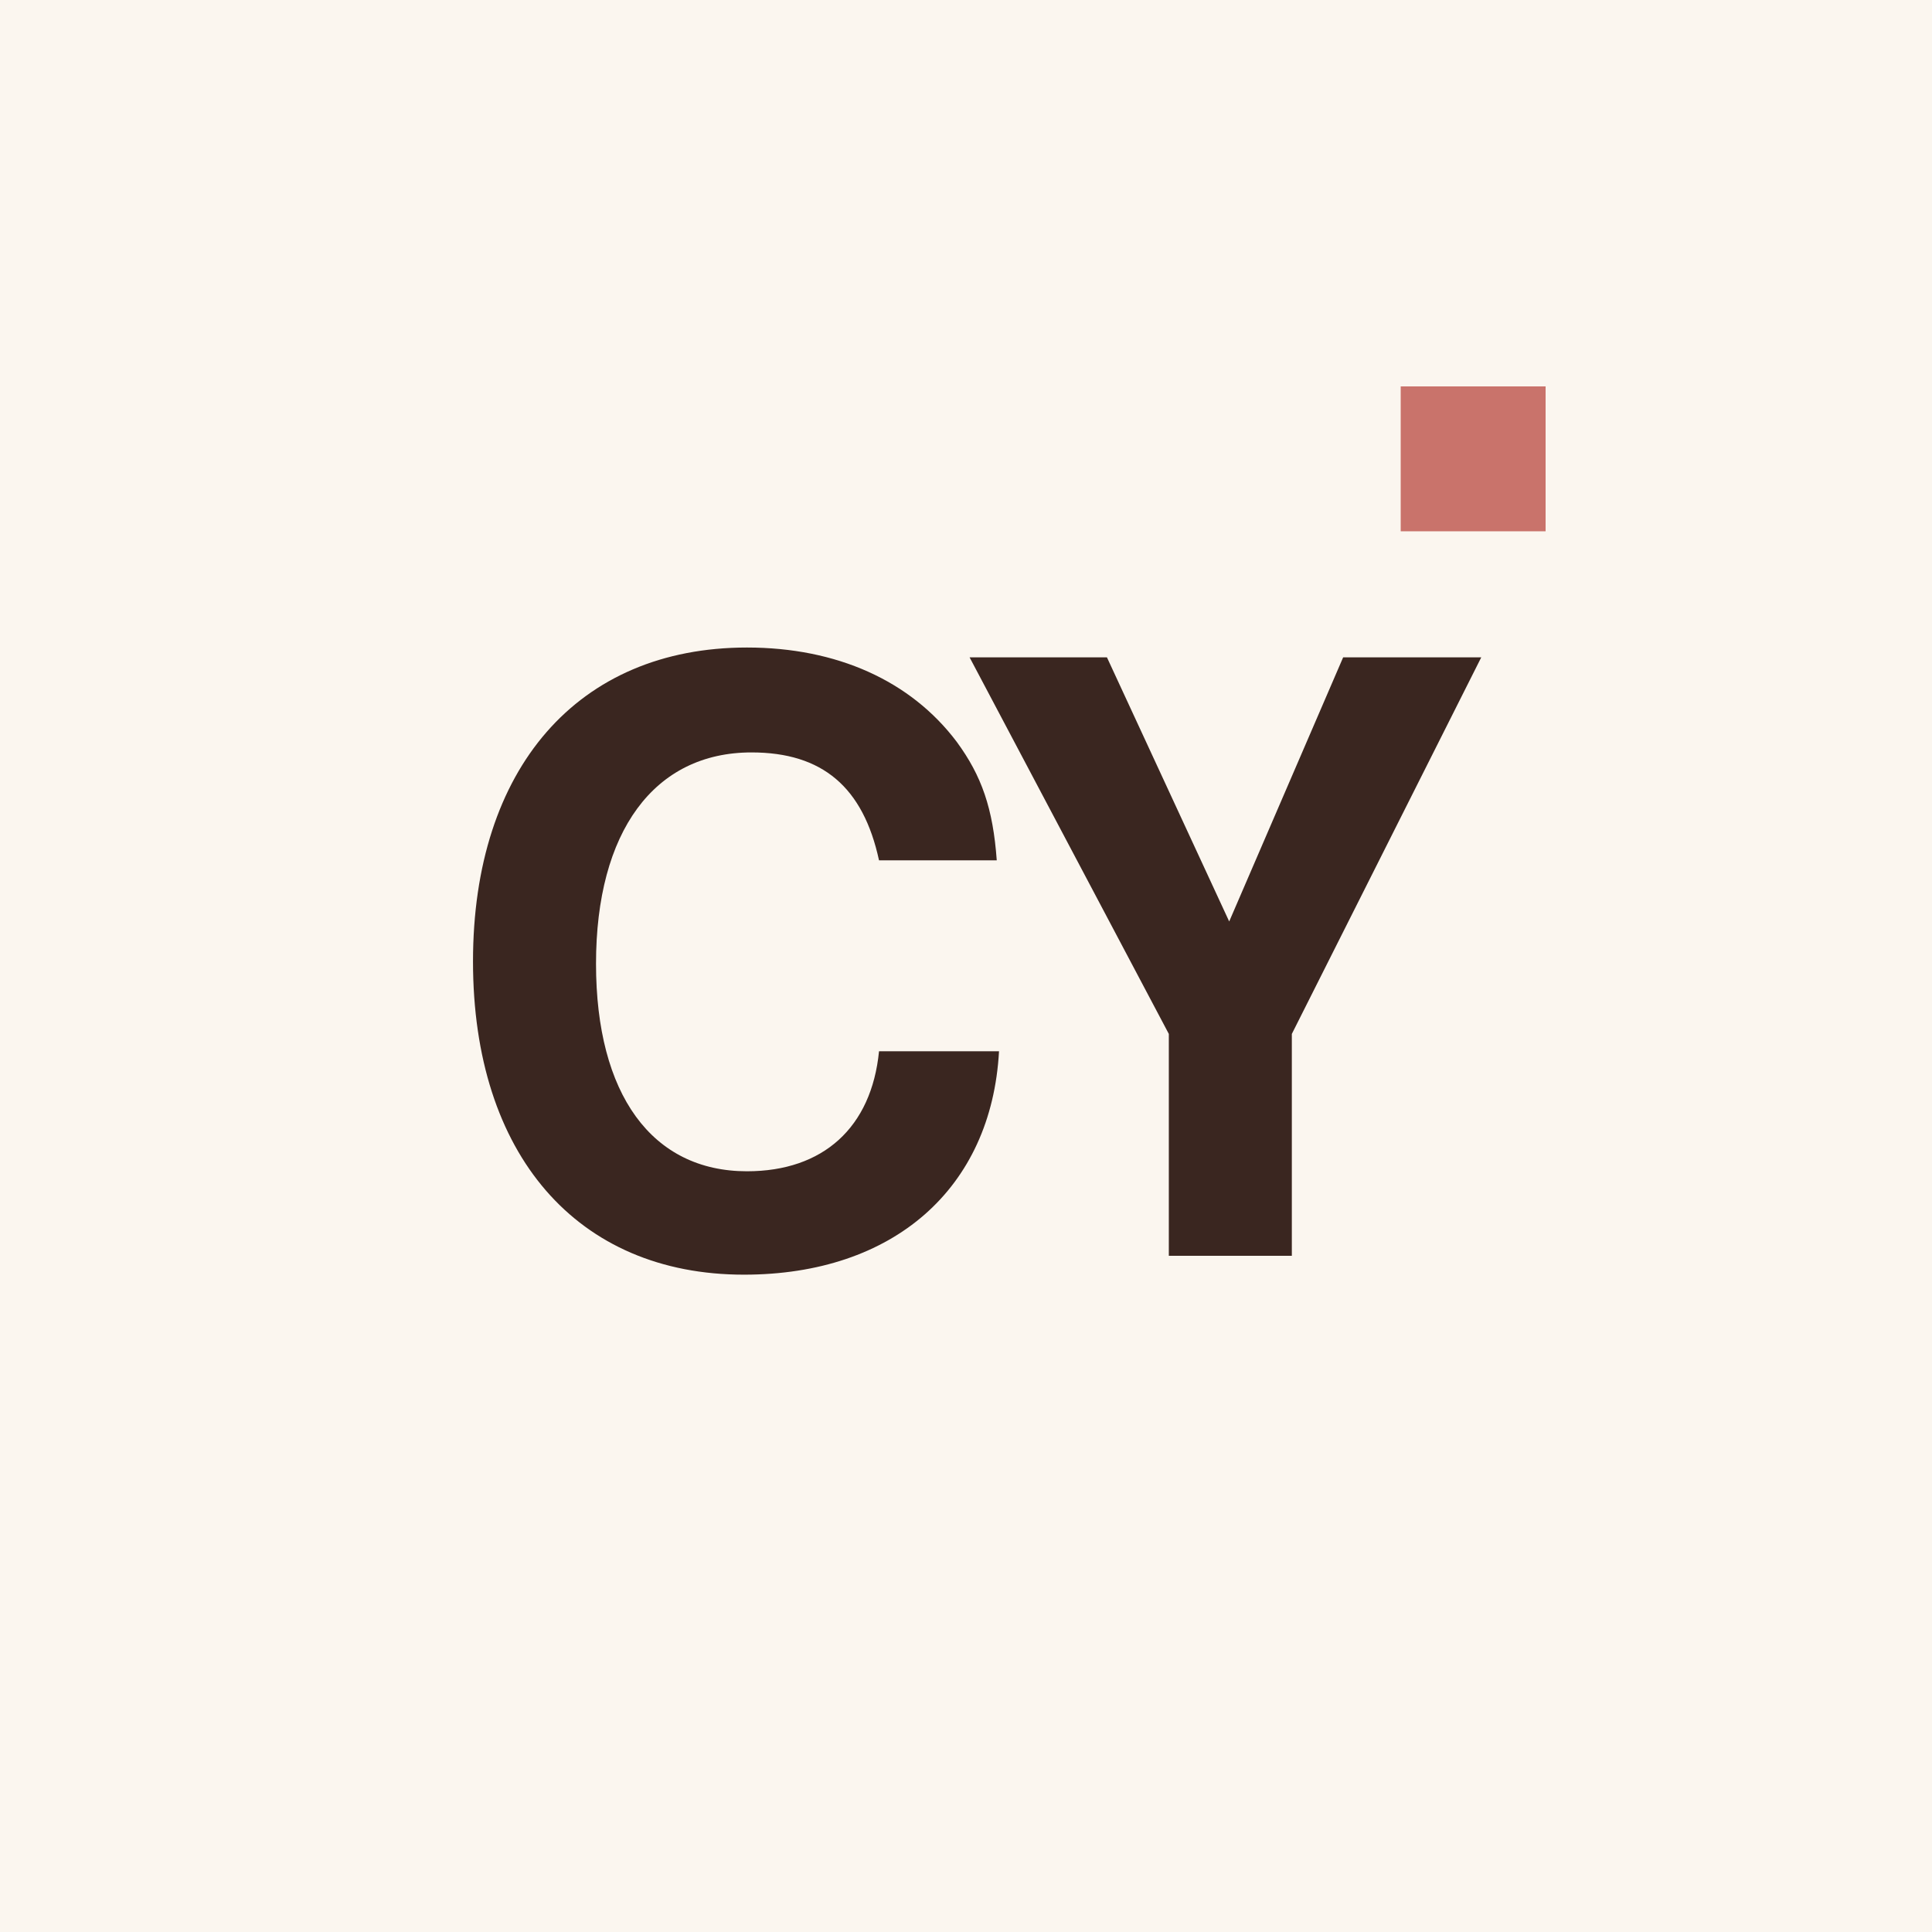
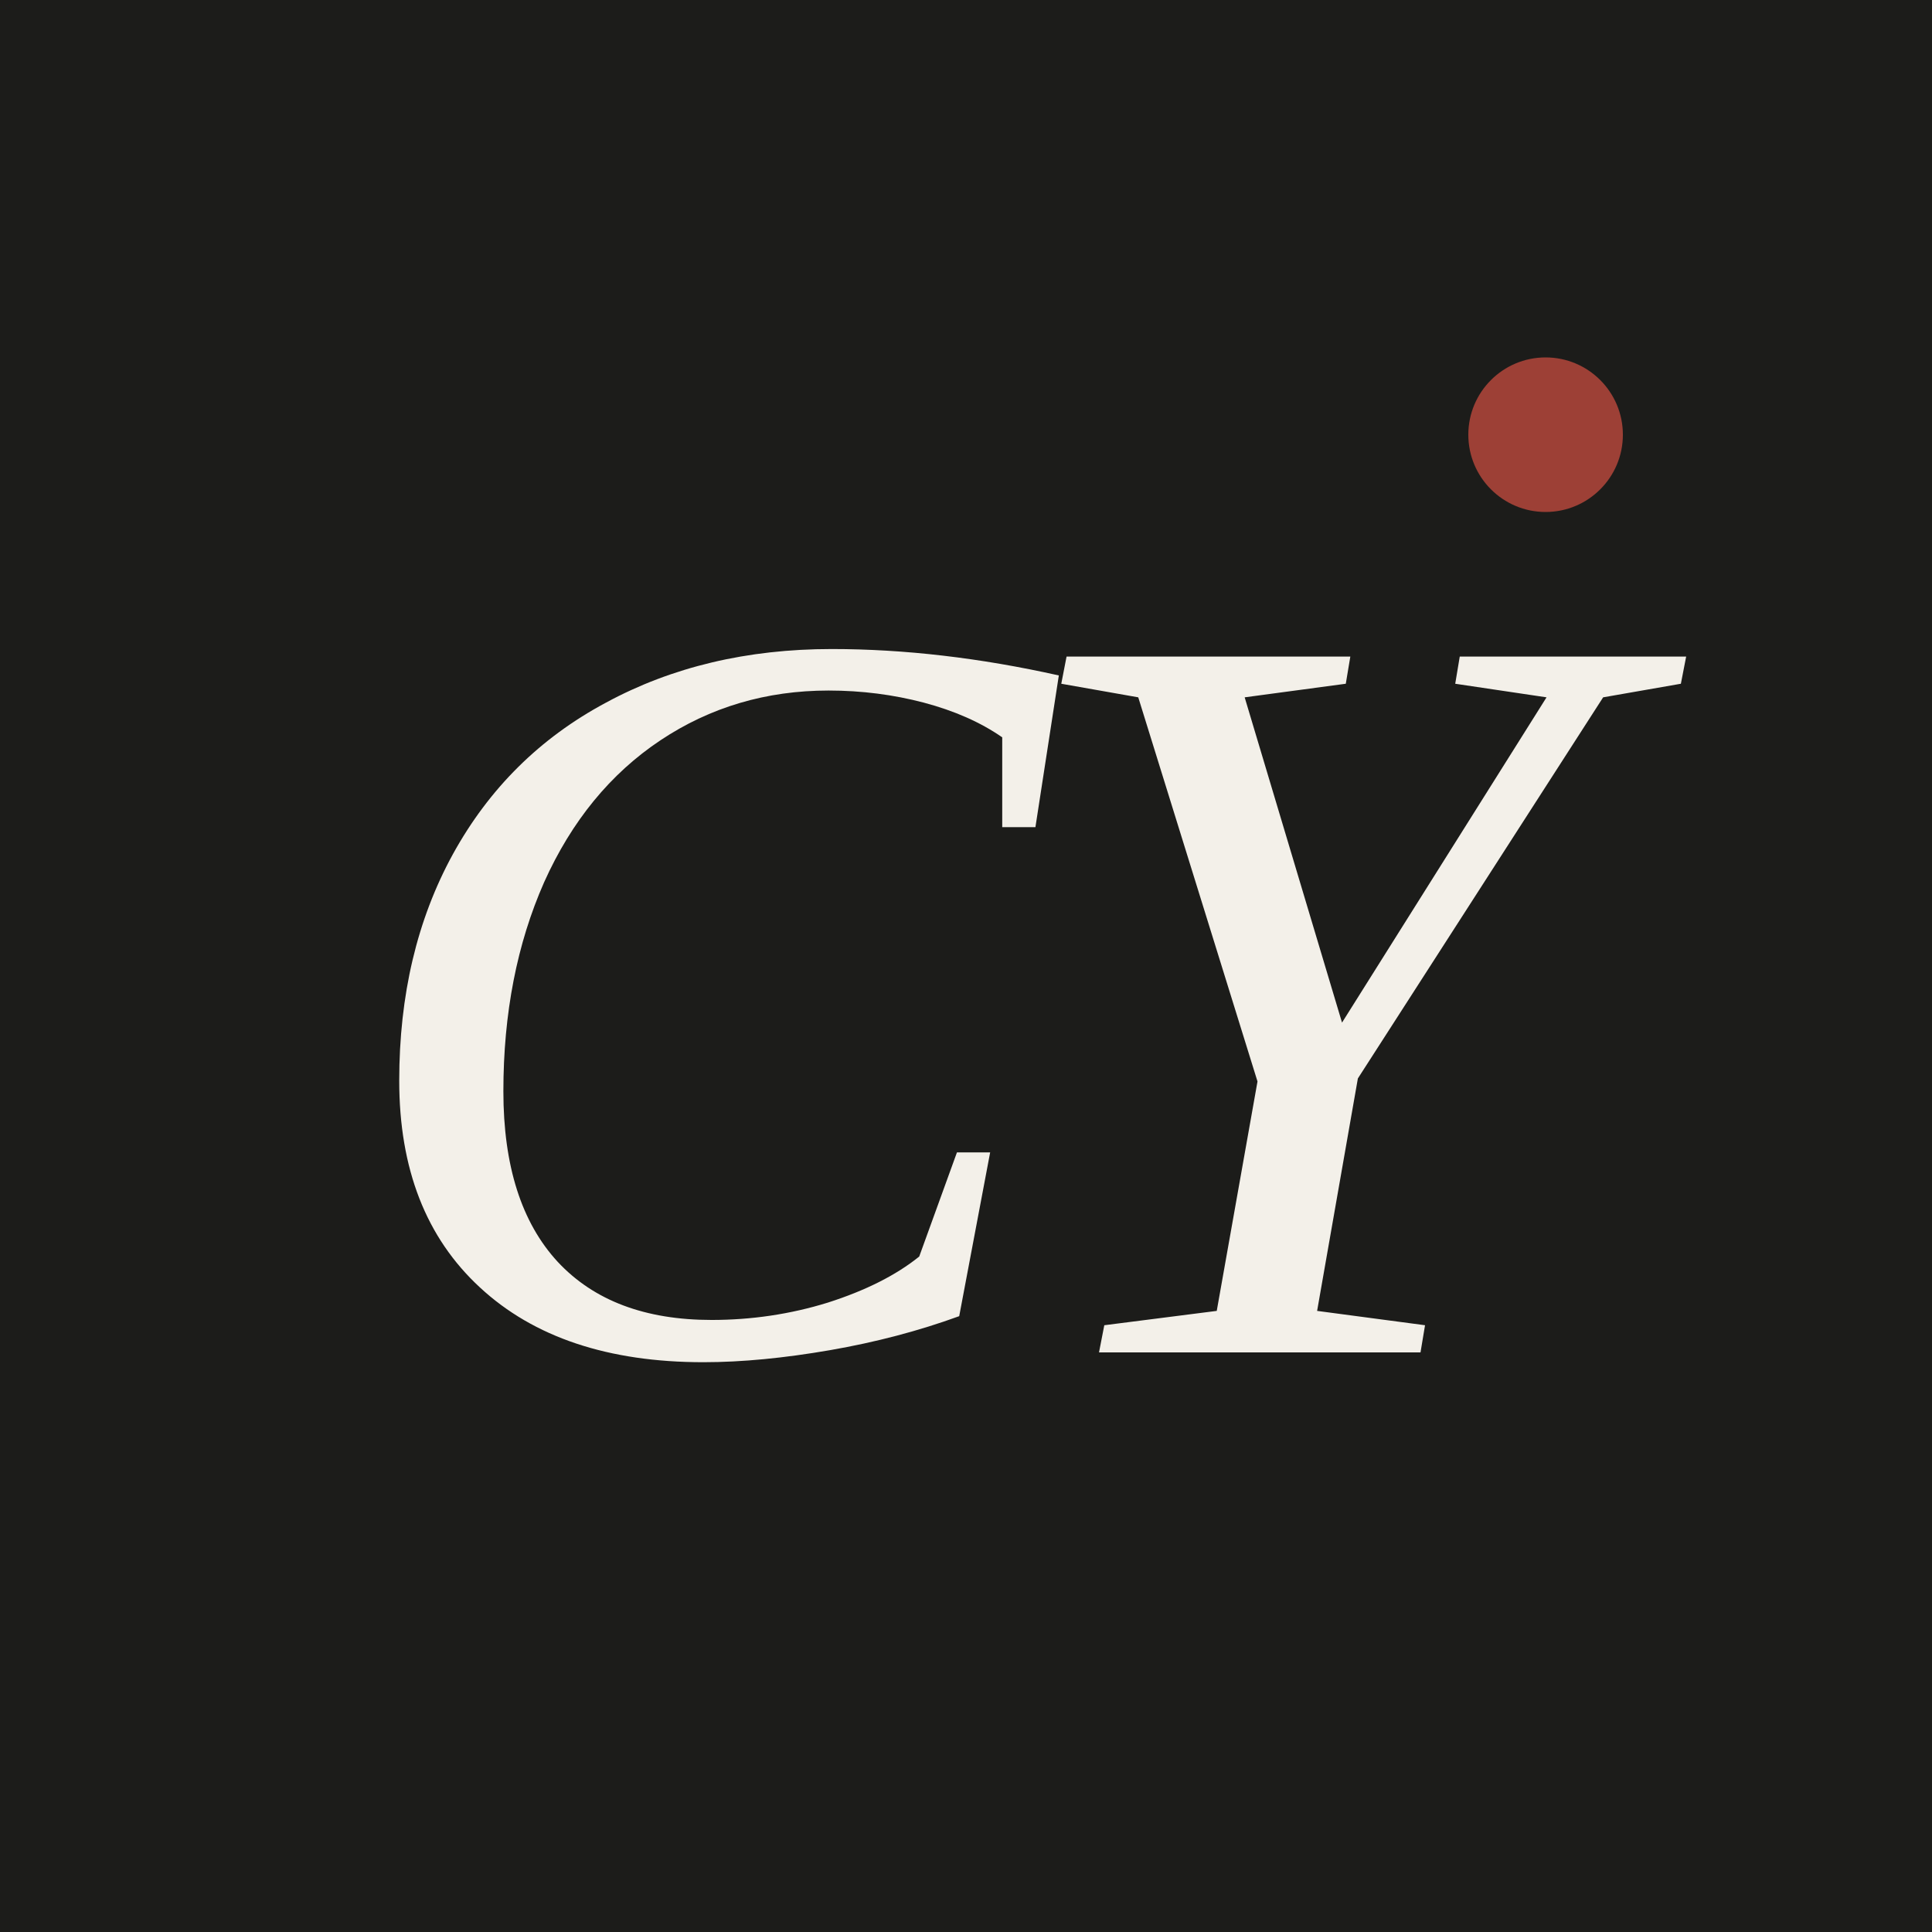
<svg xmlns="http://www.w3.org/2000/svg" viewBox="0 0 40 40">
-   <rect width="40" height="40" fill="#fbf6ef" />
-   <text x="20" y="26" text-anchor="middle" font-family="Helvetica, Arial, sans-serif" font-weight="700" font-size="17" letter-spacing="-1" fill="#3a2620">CY</text>
-   <rect x="29" y="8" width="3" height="3" fill="#c9736b" />
+   <rect width="40" height="40" fill="#1c1c1a" />
+   <text x="20" y="28" text-anchor="middle" font-family="Georgia, 'Times New Roman', serif" font-style="italic" font-size="22" letter-spacing="-1" fill="#f3f0e9">CY</text>
+   <circle cx="32" cy="9" r="1.6" fill="#9d4036" />
</svg>
